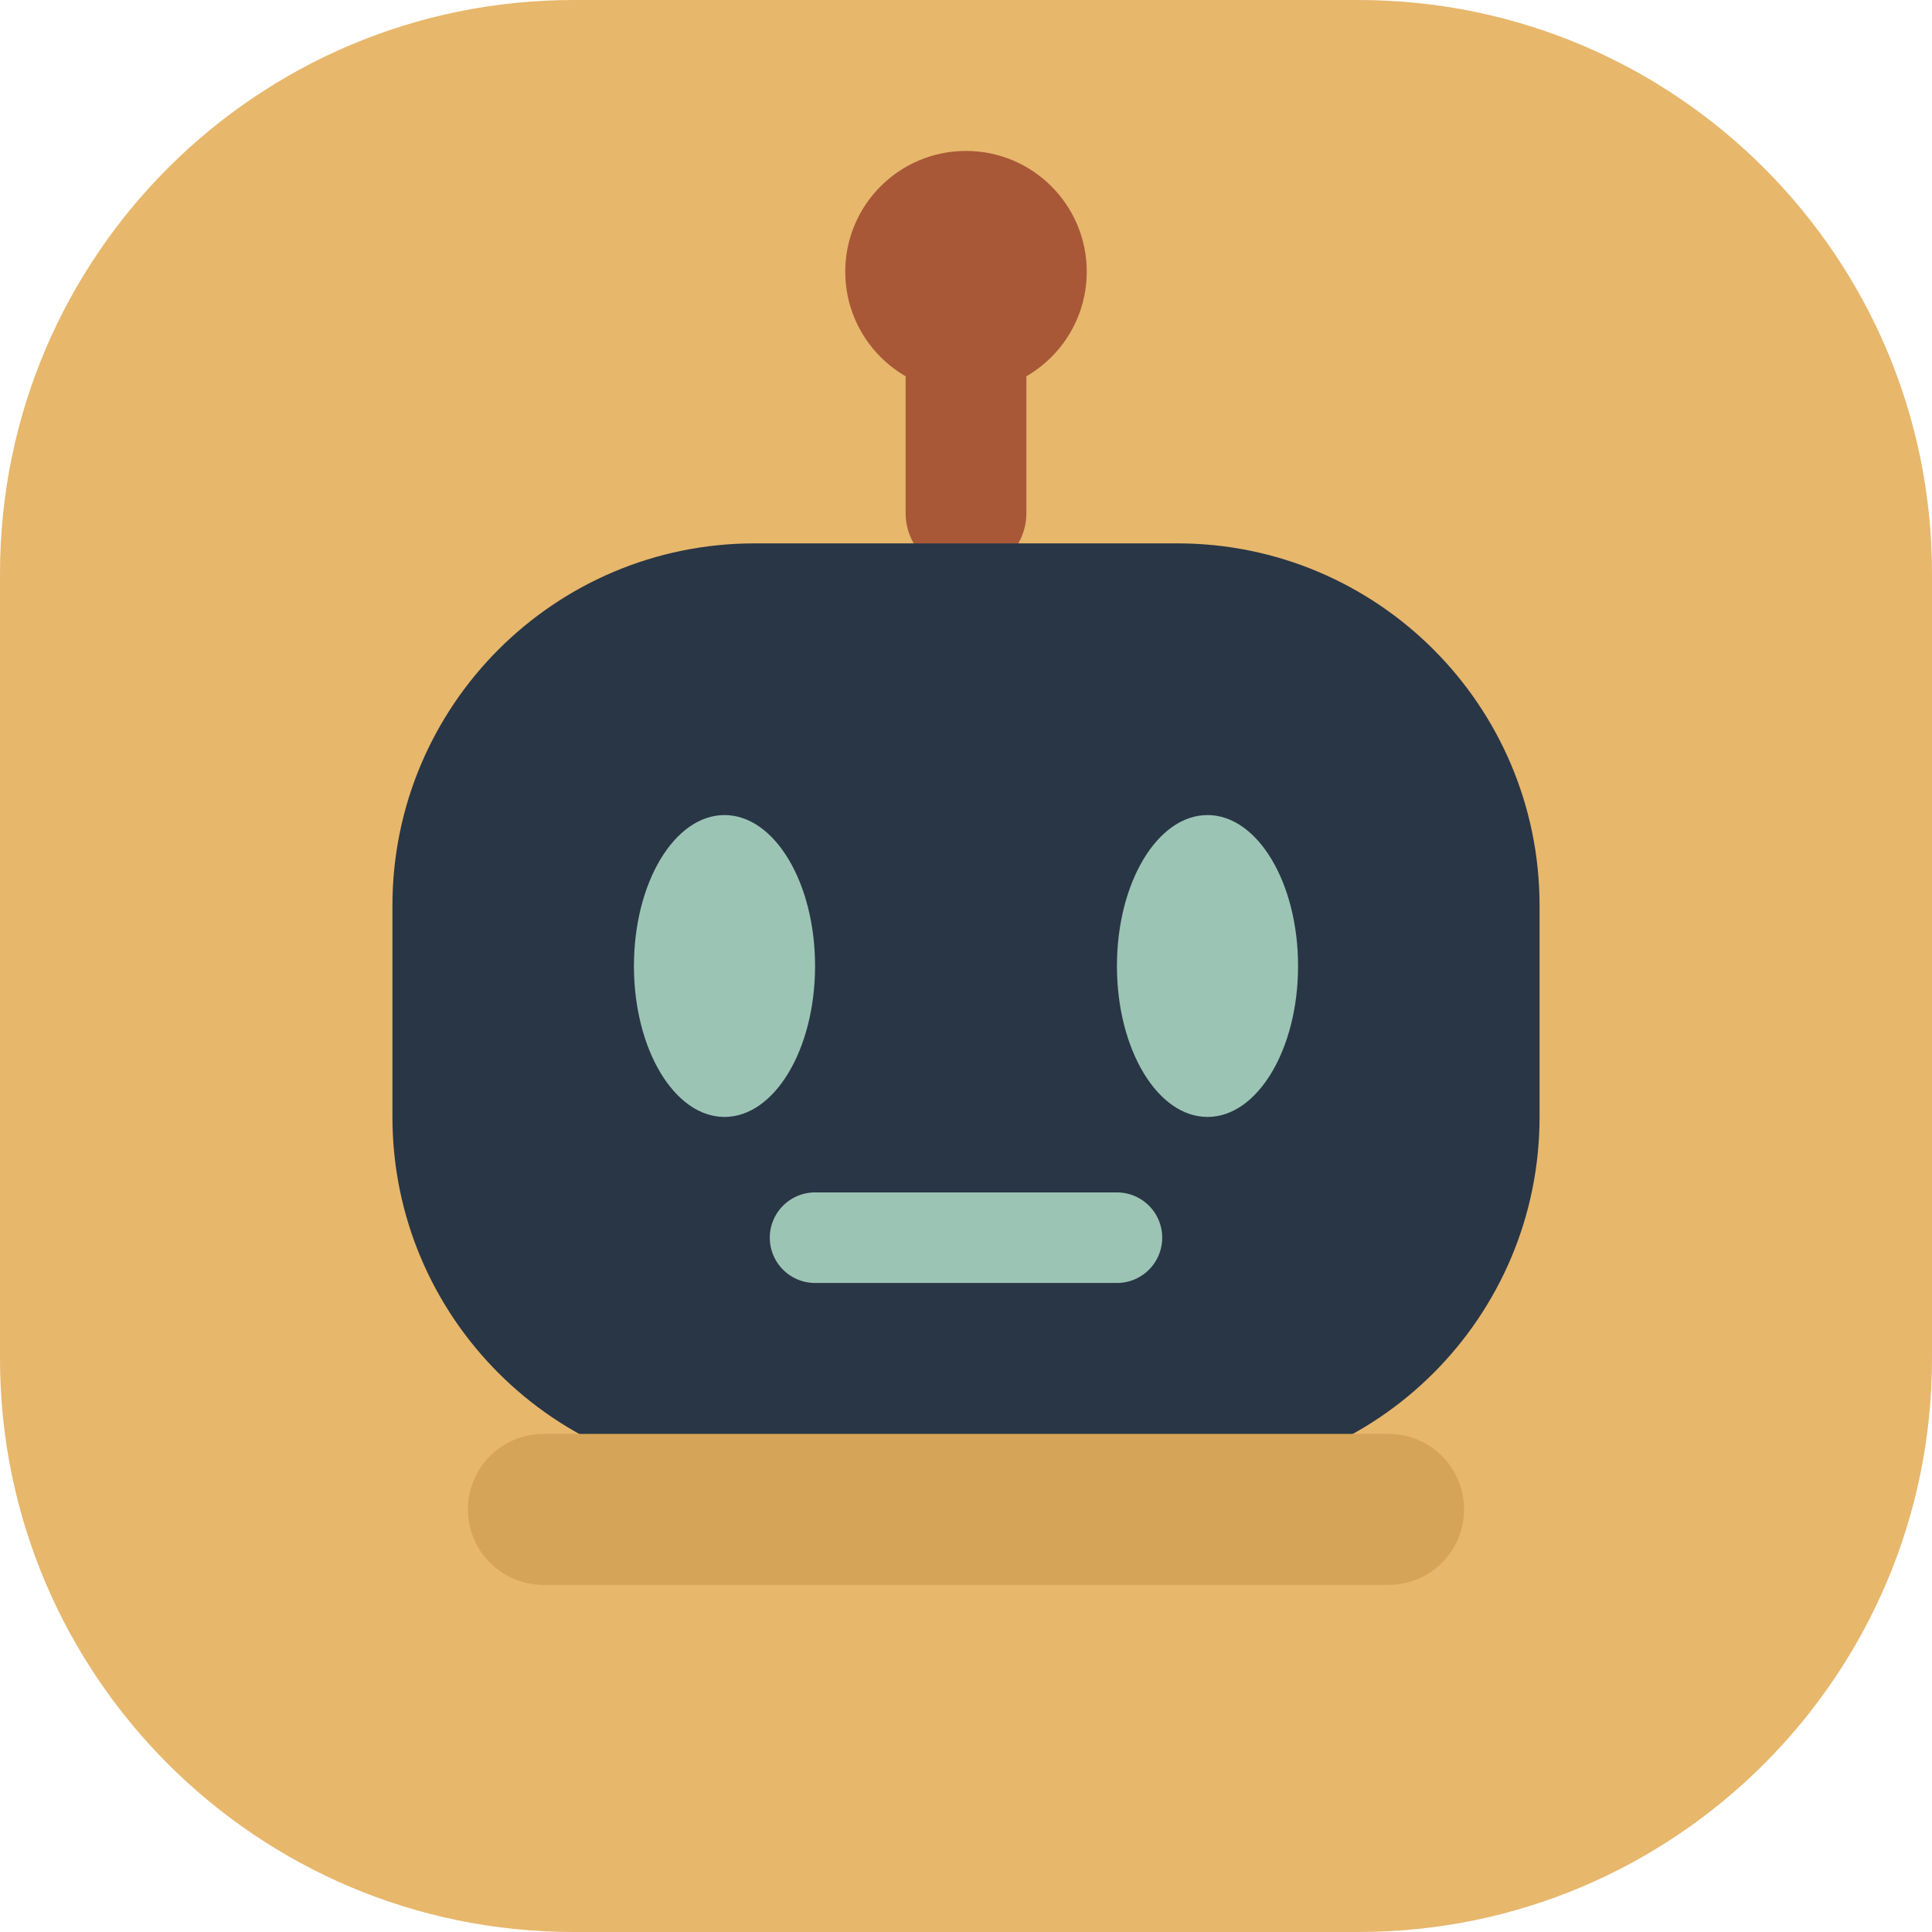
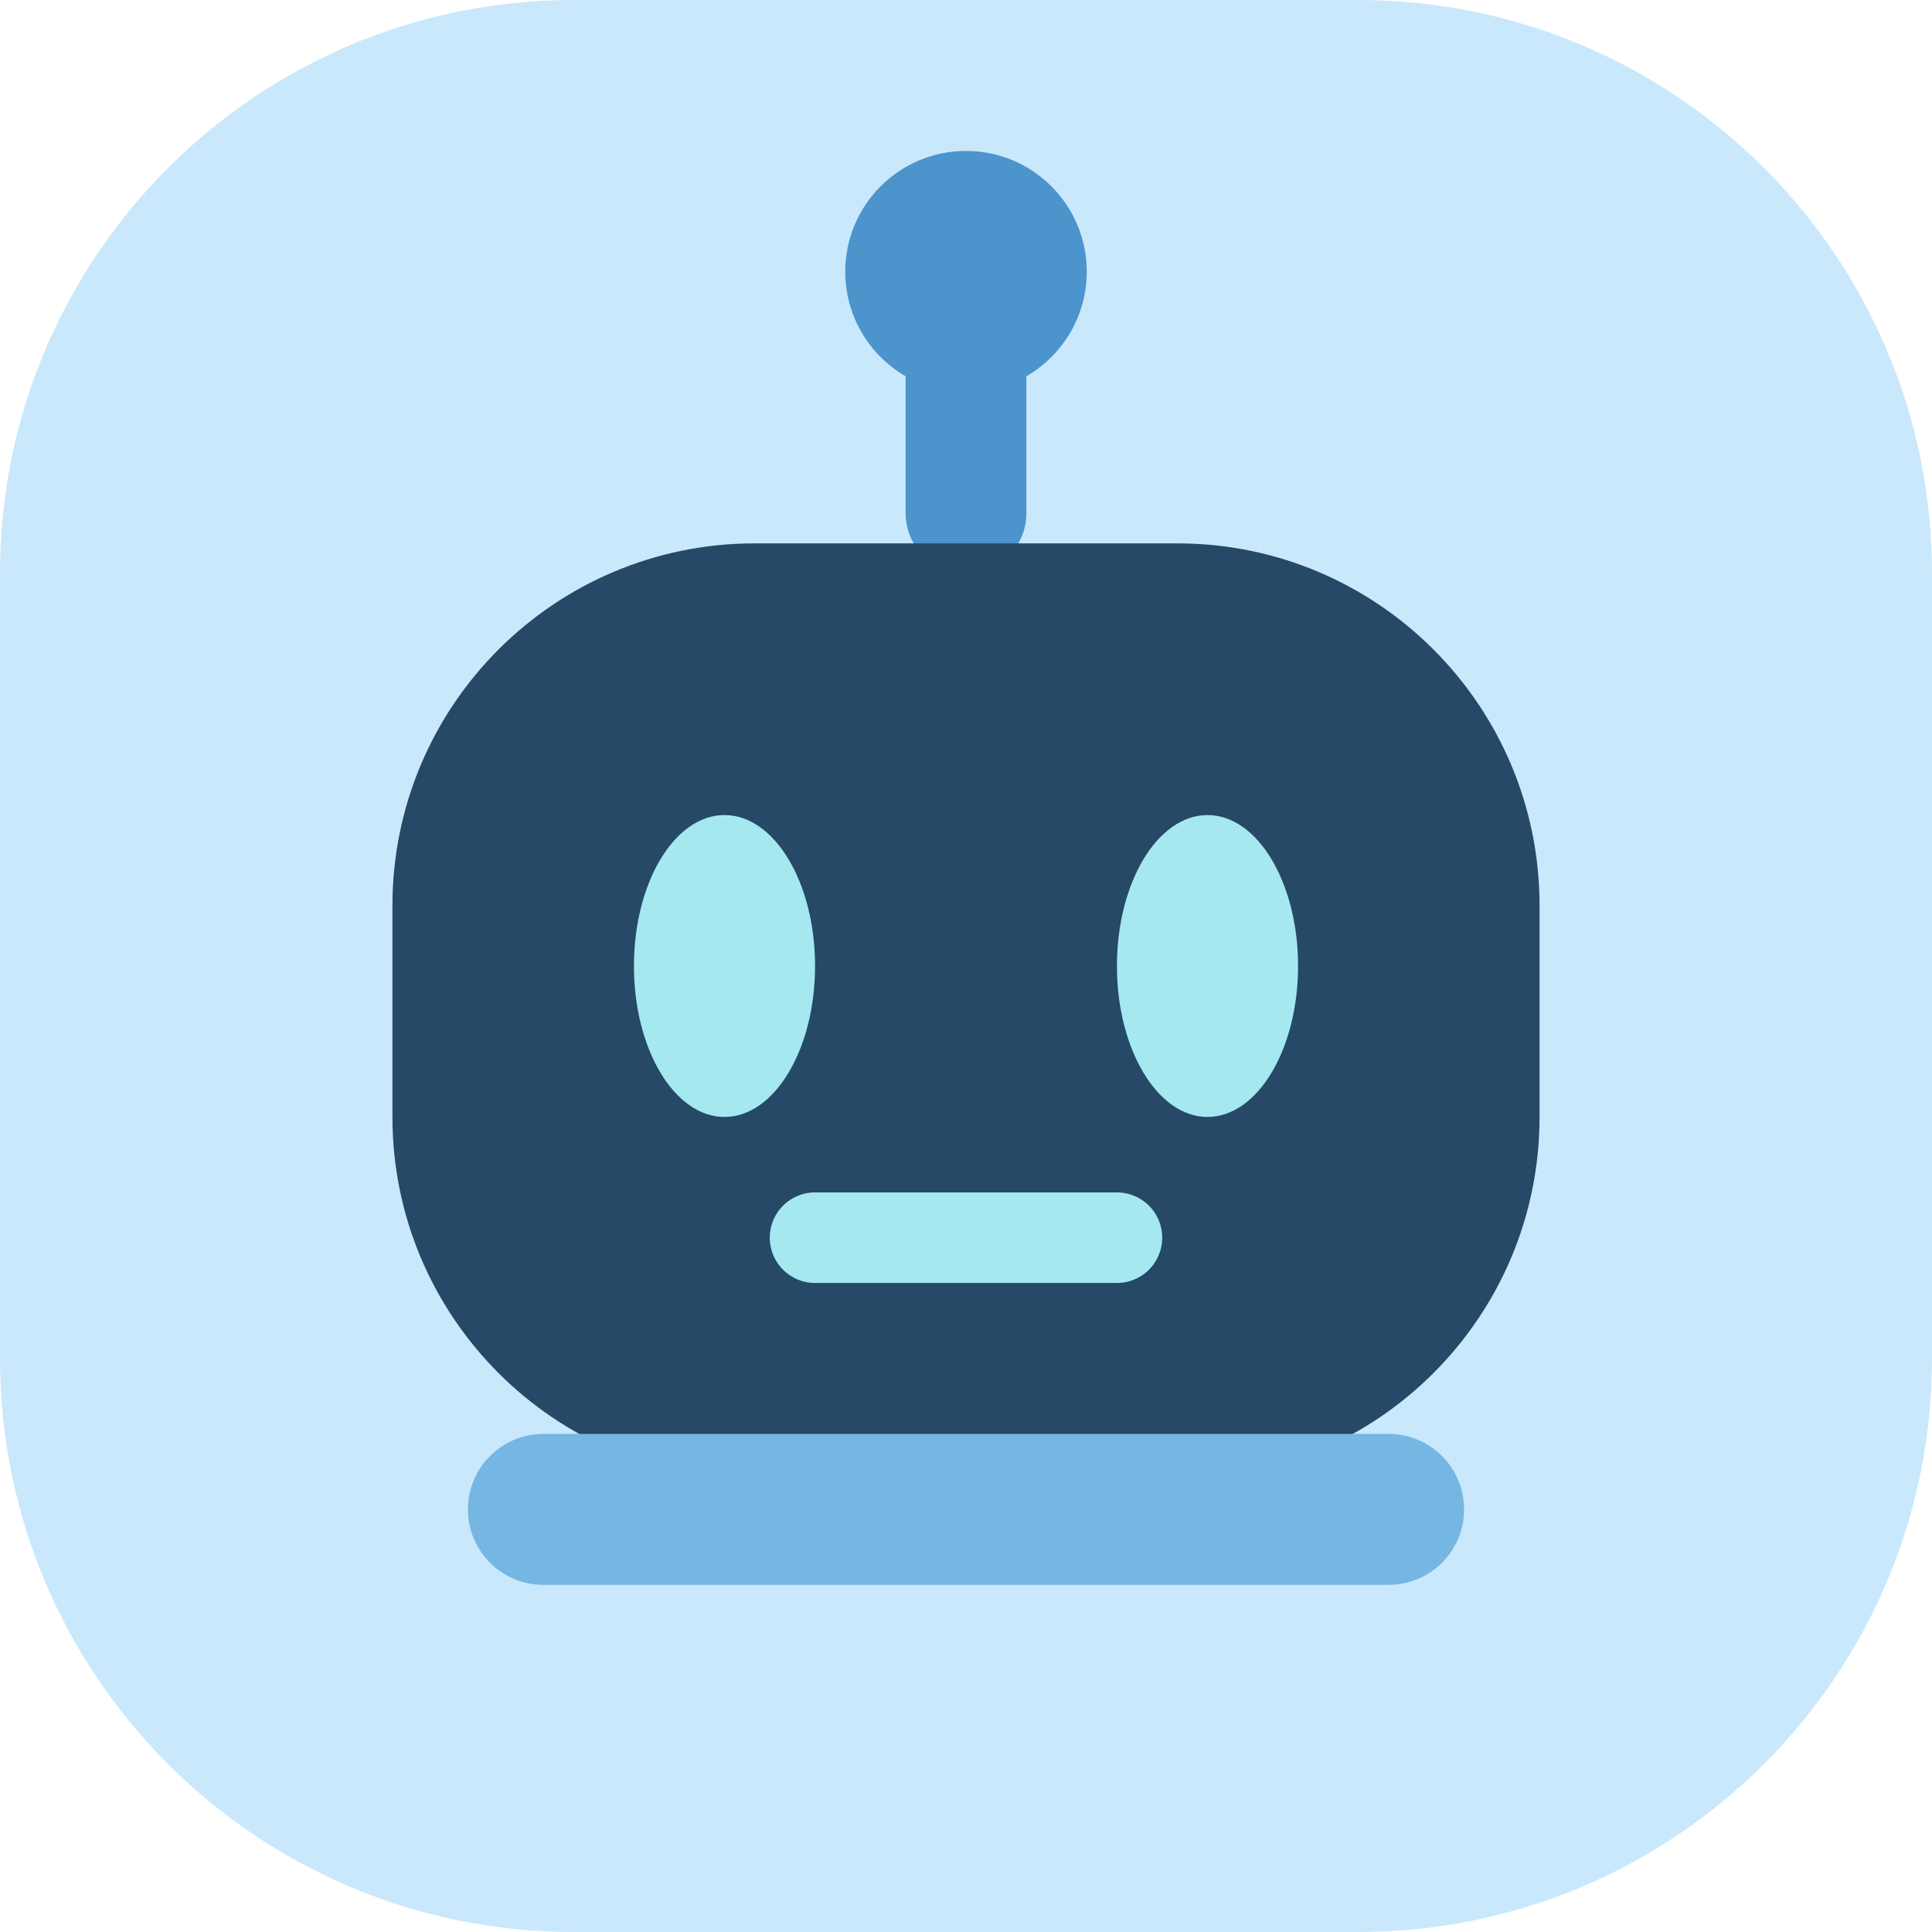
<svg xmlns="http://www.w3.org/2000/svg" viewBox="0 0 64 64">
-   <rect width="64" height="64" rx="19" fill="#e7b76c" />
-   <path d="M32 10v7" stroke="#a85837" stroke-width="4" stroke-linecap="round" />
-   <circle cx="32" cy="9" r="4" fill="#a85837" />
-   <rect x="13" y="18" width="38" height="31" rx="12" fill="#293645" />
-   <ellipse cx="24" cy="32" rx="3" ry="5" fill="#9cc4b5" />
-   <ellipse cx="40" cy="32" rx="3" ry="5" fill="#9cc4b5" />
-   <path d="M27 41h10" stroke="#9cc4b5" stroke-width="3" stroke-linecap="round" />
-   <path d="M18 50h28" stroke="#d5a458" stroke-width="5" stroke-linecap="round" />
+   <rect width="64" height="64" rx="19" fill="#C9E8FB" />
+   <path d="M32 10v7" stroke="#4B94CC" stroke-width="4" stroke-linecap="round" />
+   <circle cx="32" cy="9" r="4" fill="#4B94CC" />
+   <rect x="13" y="18" width="38" height="31" rx="12" fill="#254967" />
+   <ellipse cx="24" cy="32" rx="3" ry="5" fill="#A5E8F0" />
+   <ellipse cx="40" cy="32" rx="3" ry="5" fill="#A5E8F0" />
+   <path d="M27 41h10" stroke="#A5E8F0" stroke-width="3" stroke-linecap="round" />
+   <path d="M18 50h28" stroke="#75B6E3" stroke-width="5" stroke-linecap="round" />
</svg>
